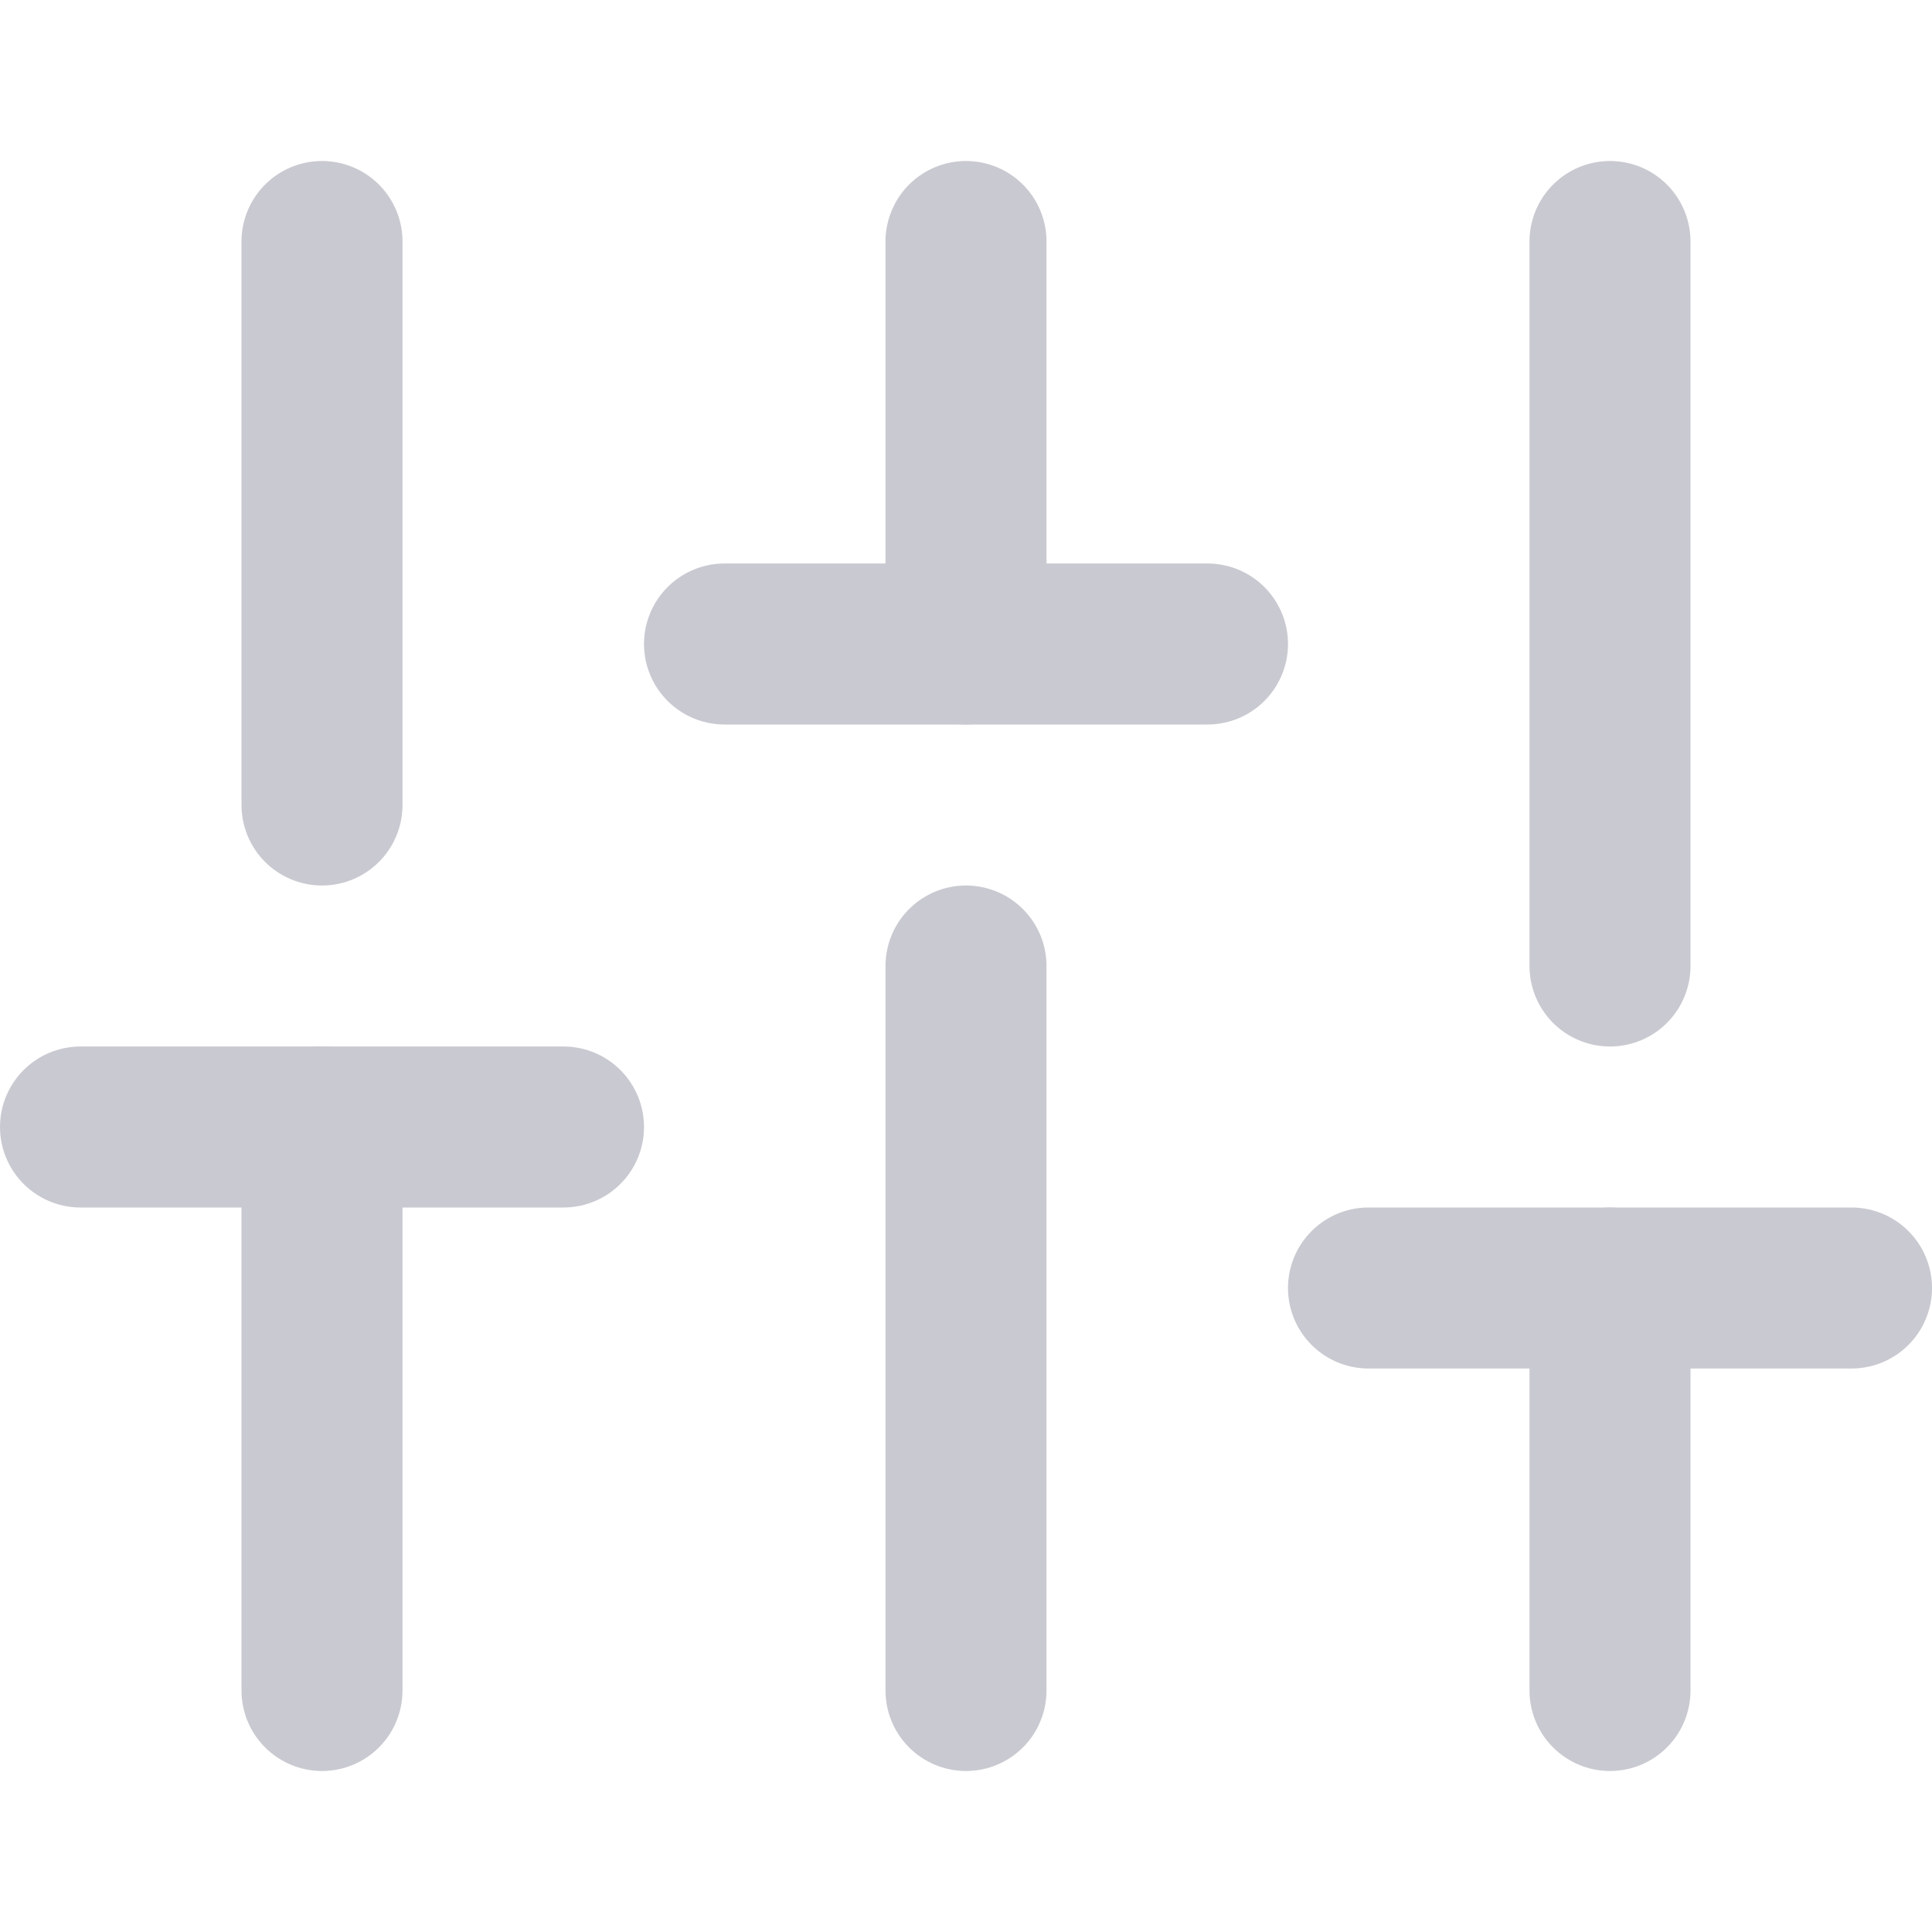
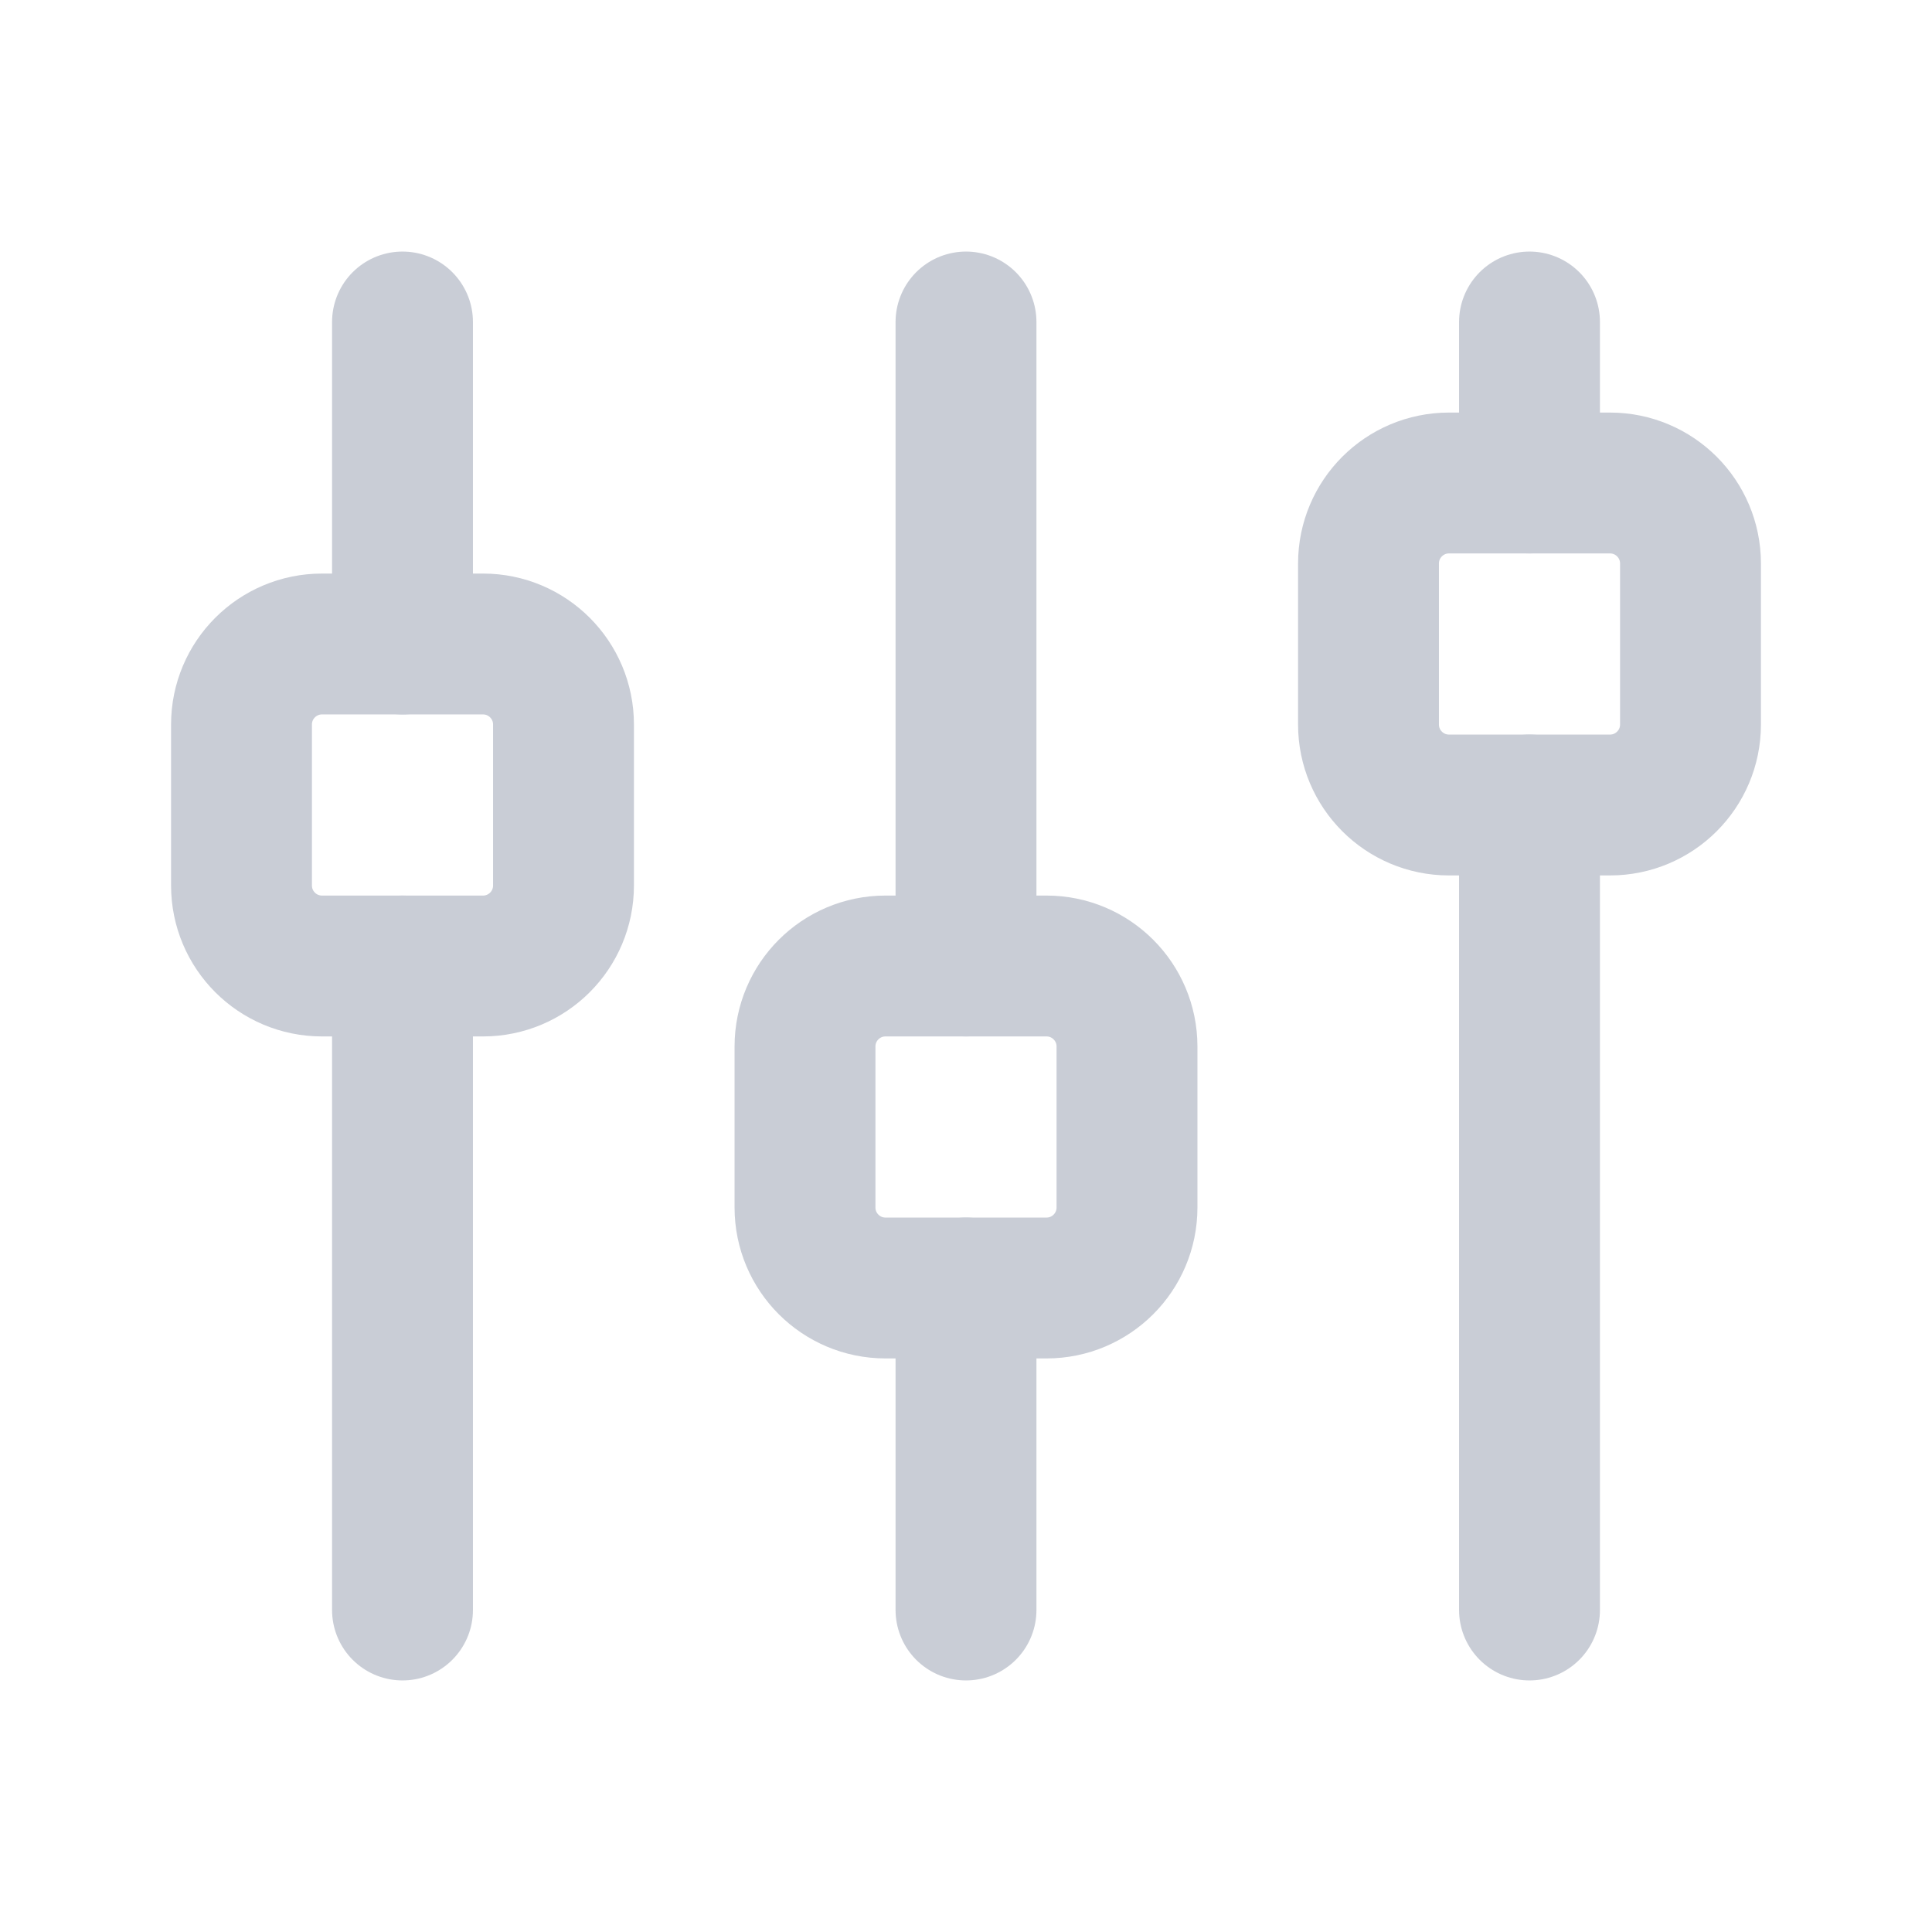
- <svg xmlns="http://www.w3.org/2000/svg" viewBox="0 0 24 24" width="24" height="24" fill="none" stroke="#C9C9D1" stroke-width="2" stroke-linecap="round" stroke-linejoin="round">
-   <line x1="4" y1="21" x2="4" y2="14" />
-   <line x1="4" y1="10" x2="4" y2="3" />
-   <line x1="12" y1="21" x2="12" y2="12" />
-   <line x1="12" y1="8" x2="12" y2="3" />
-   <line x1="20" y1="21" x2="20" y2="16" />
-   <line x1="20" y1="12" x2="20" y2="3" />
-   <line x1="1" y1="14" x2="7" y2="14" />
-   <line x1="9" y1="8" x2="15" y2="8" />
-   <line x1="17" y1="16" x2="23" y2="16" />
+ <svg xmlns="http://www.w3.org/2000/svg" viewBox="0 0 24 24" width="24" height="24" fill="none" stroke="#C9CDD6" stroke-width="1.75" stroke-linecap="round" stroke-linejoin="round">
+   <path d="M5 4v4M5 12v8M12 4v8M12 16v4M19 4v2M19 10v10" />
+   <rect x="3" y="8" width="4" height="4" rx="1" />
+   <rect x="10" y="12" width="4" height="4" rx="1" />
+   <rect x="17" y="6" width="4" height="4" rx="1" />
</svg>
